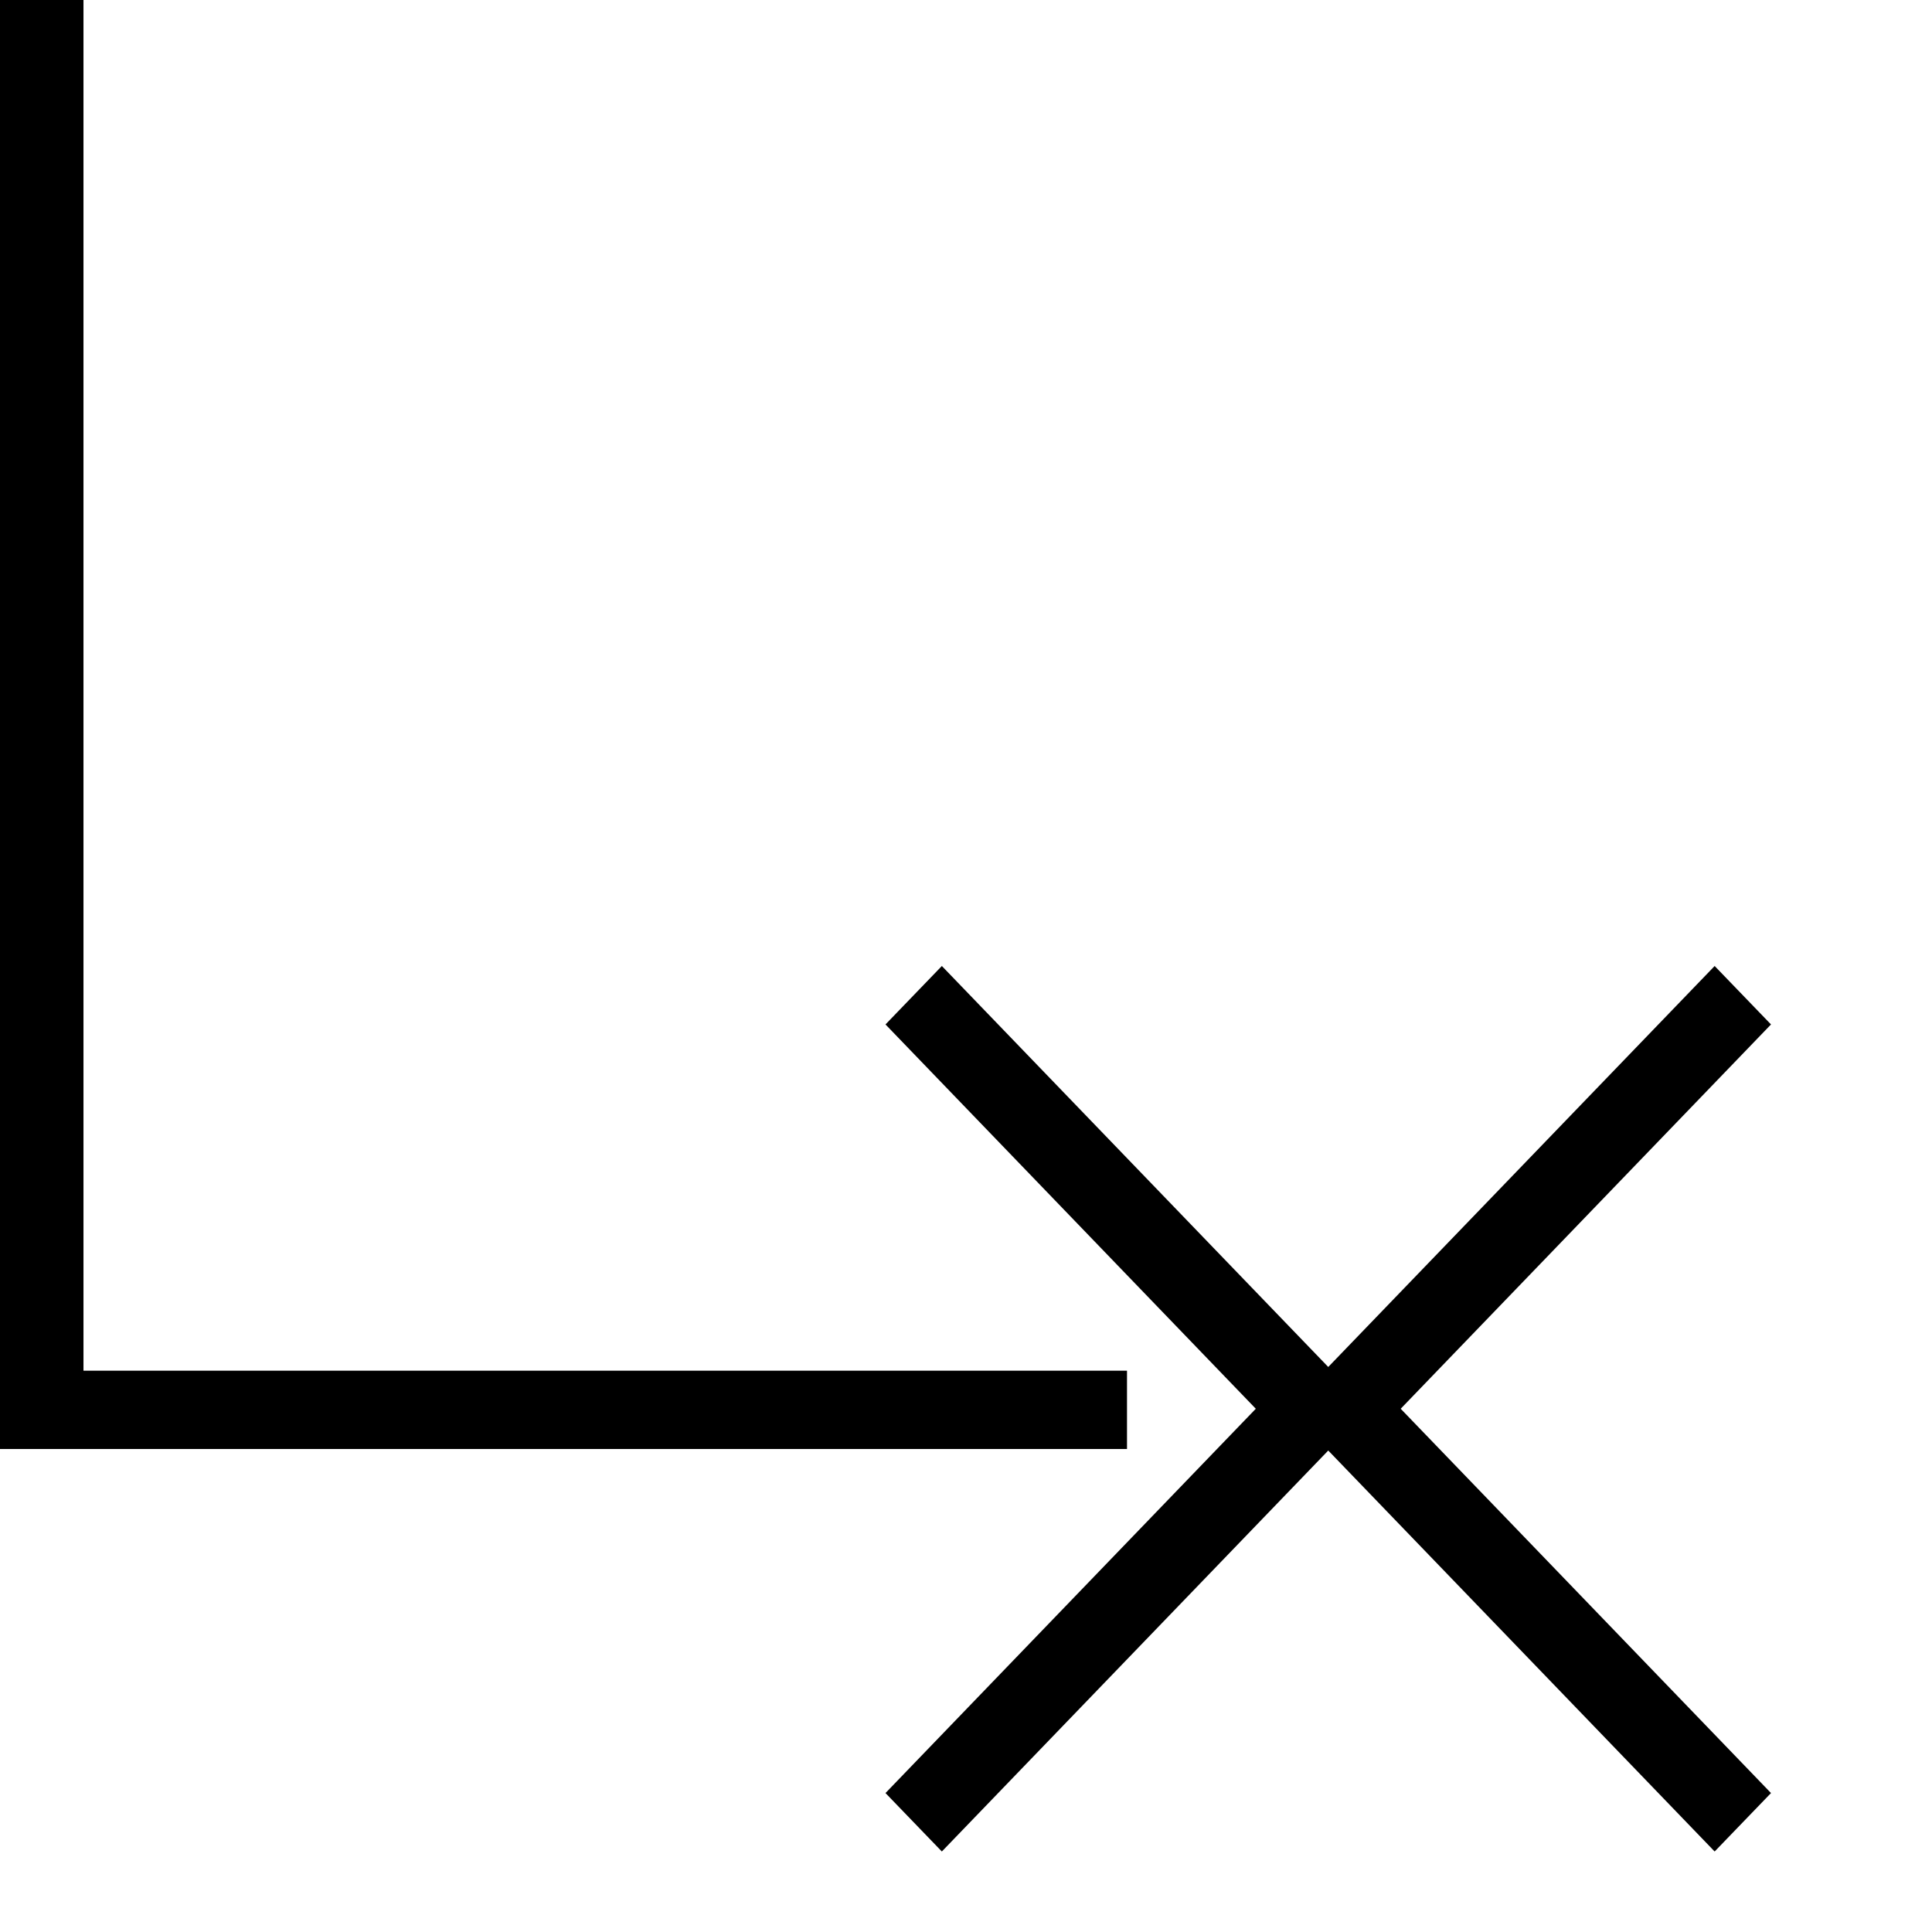
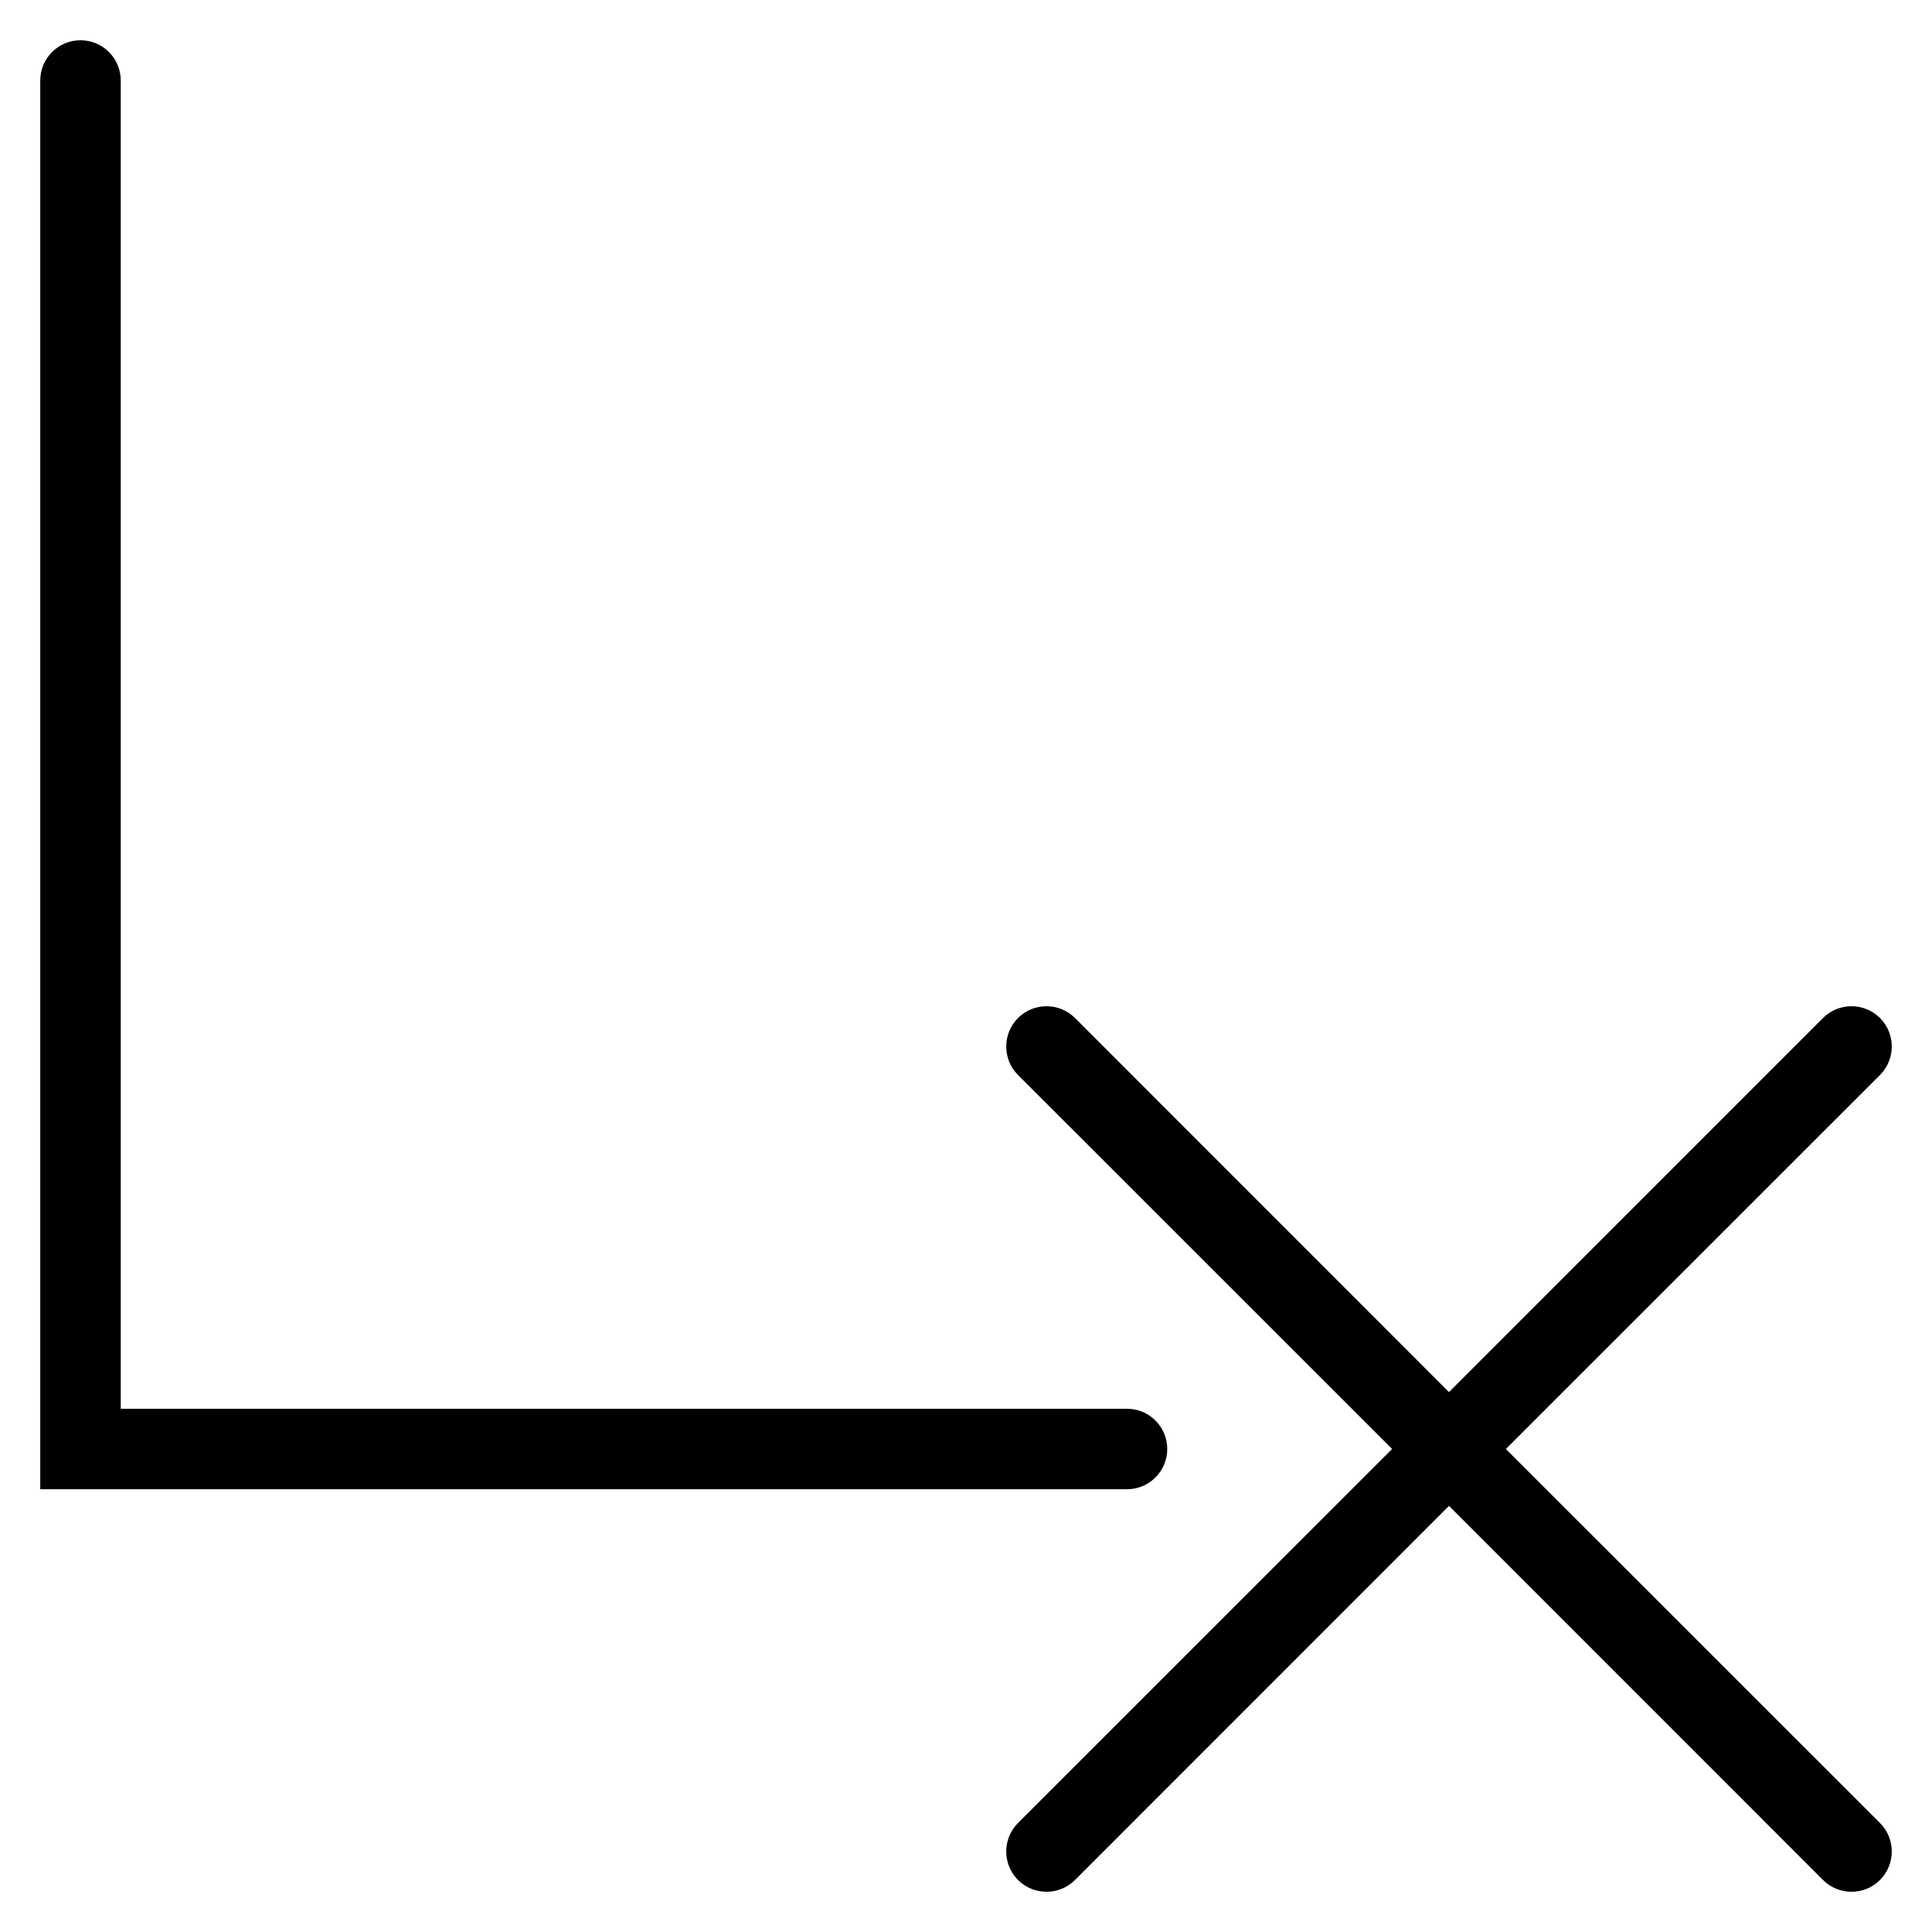
<svg xmlns="http://www.w3.org/2000/svg" width="24px" height="24px" viewBox="0 0 24 24" version="1.1">
  <defs />
  <g id="Woorank-Icon" stroke="none" stroke-width="1" fill-rule="evenodd">
-     <path d="M16.5,18.019 L11.7,23 L11,22.274 L15.6,17.5 L11,12.726 L11.7,12 L16.5,16.981 L21.3,12 L22,12.726 L17.4,17.5 L22,22.274 L21.3,23 L16.5,18.019 Z M1.037,0 L0,0 L5.75671198e-17,18 L14,18 L14,17.027 L1.037,17.027 L1.037,0 Z" id="Shape" />
+     <g>
+       <path d="M1.5,1 C1.5,0.724 1.276,0.5 1,0.5 C0.724,0.5 0.5,0.724 0.5,1 L0.5,18.5 L14,18.5 C14.276,18.5 14.5,18.276 14.5,18 C14.5,17.724 14.276,17.5 14,17.5 L1.5,17.5 L1.5,1 Z" id="Shape" />
+       <path d="M12.646,22.646 C12.451,22.842 12.451,23.158 12.646,23.354 C12.842,23.549 13.158,23.549 13.354,23.354 L18.707,18 L13.354,12.646 C13.158,12.451 12.842,12.451 12.646,12.646 C12.451,12.842 12.451,13.158 12.646,13.354 L17.293,18 L12.646,22.646 Z" id="Shape" />
+       <path d="M23.354,13.354 C23.549,13.158 23.549,12.842 23.354,12.646 C23.158,12.451 22.842,12.451 22.646,12.646 L17.293,18 L22.646,23.354 C22.842,23.549 23.158,23.549 23.354,23.354 C23.549,23.158 23.549,22.842 23.354,22.646 L18.707,18 L23.354,13.354 Z" id="Shape" />
+     </g>
  </g>
</svg>
